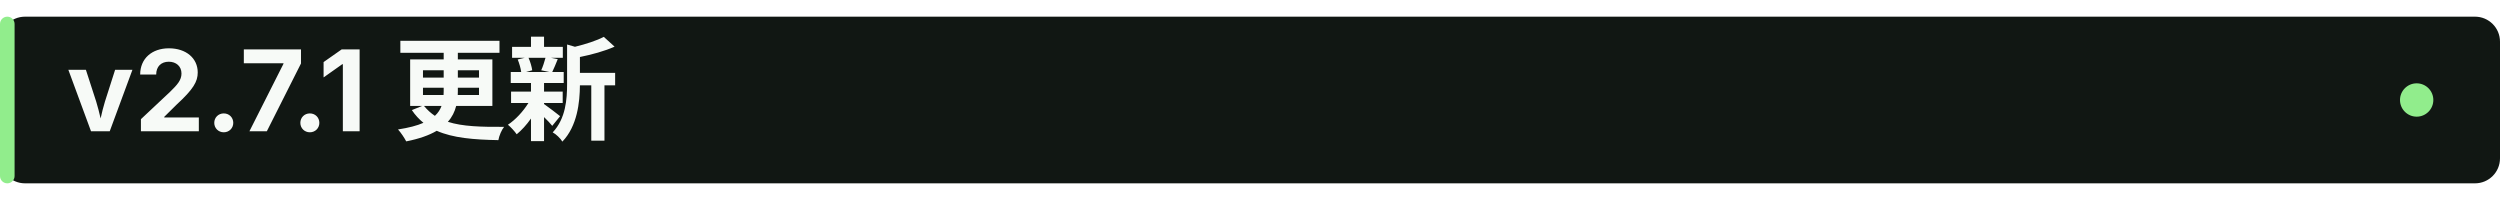
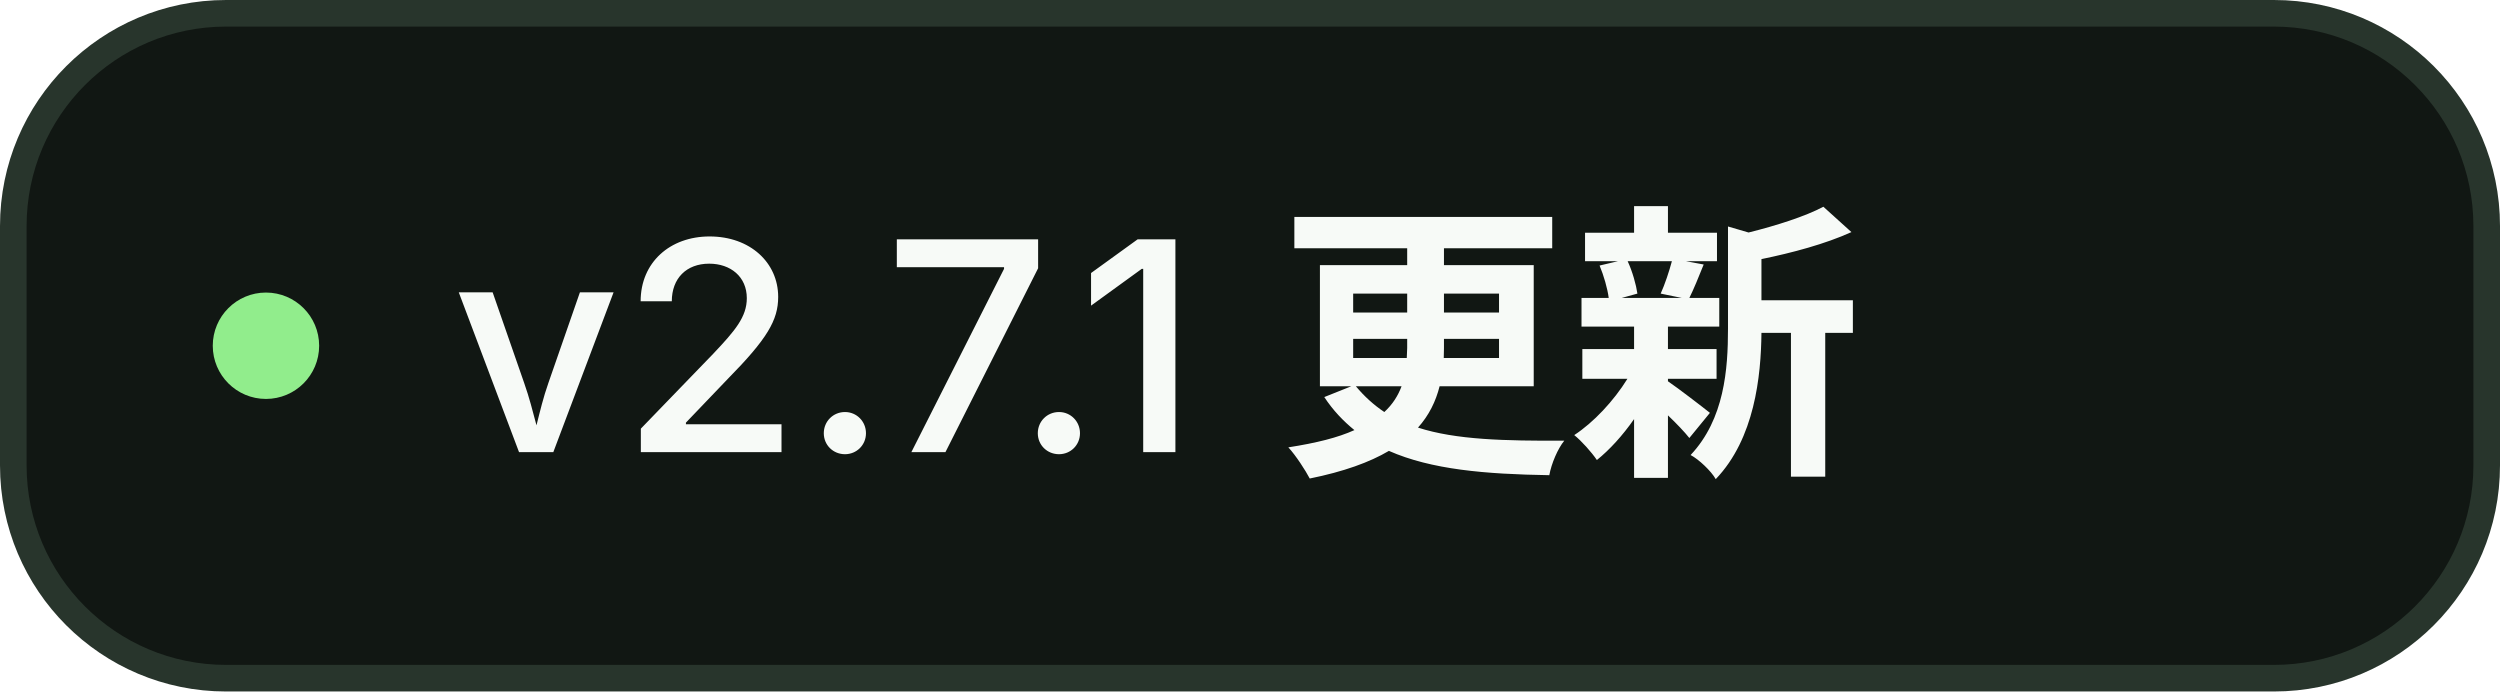
- <svg xmlns="http://www.w3.org/2000/svg" width="1200" height="96" viewBox="0 0 1200 96" role="img" aria-labelledby="title desc">
-   <rect x="0" y="8" width="1200" height="80" rx="12" fill="#111713" />
-   <rect x="0" y="8" width="7" height="80" rx="3.5" fill="#91ED8C" />
-   <text x="32" y="63" fill="#F7FAF7" font-family="-apple-system,BlinkMacSystemFont,'Segoe UI','PingFang SC',sans-serif" font-size="54" font-weight="650">v2.7.1 更新</text>
-   <circle cx="1160" cy="48" r="8" fill="#91ED8C" />
+ <svg xmlns="http://www.w3.org/2000/svg" width="188" height="52" viewBox="0 0 188 52" role="img" aria-labelledby="title desc">
+   <rect x="1" y="1" width="186" height="50" rx="16" fill="#111713" stroke="#28352C" stroke-width="2" />
+   <circle cx="20" cy="26" r="4" fill="#91ED8C" />
+   <text x="34" y="34" fill="#F7FAF7" font-family="-apple-system,BlinkMacSystemFont,'Segoe UI','PingFang SC',sans-serif" font-size="22" font-weight="550">v2.7.1 更新</text>
</svg>
